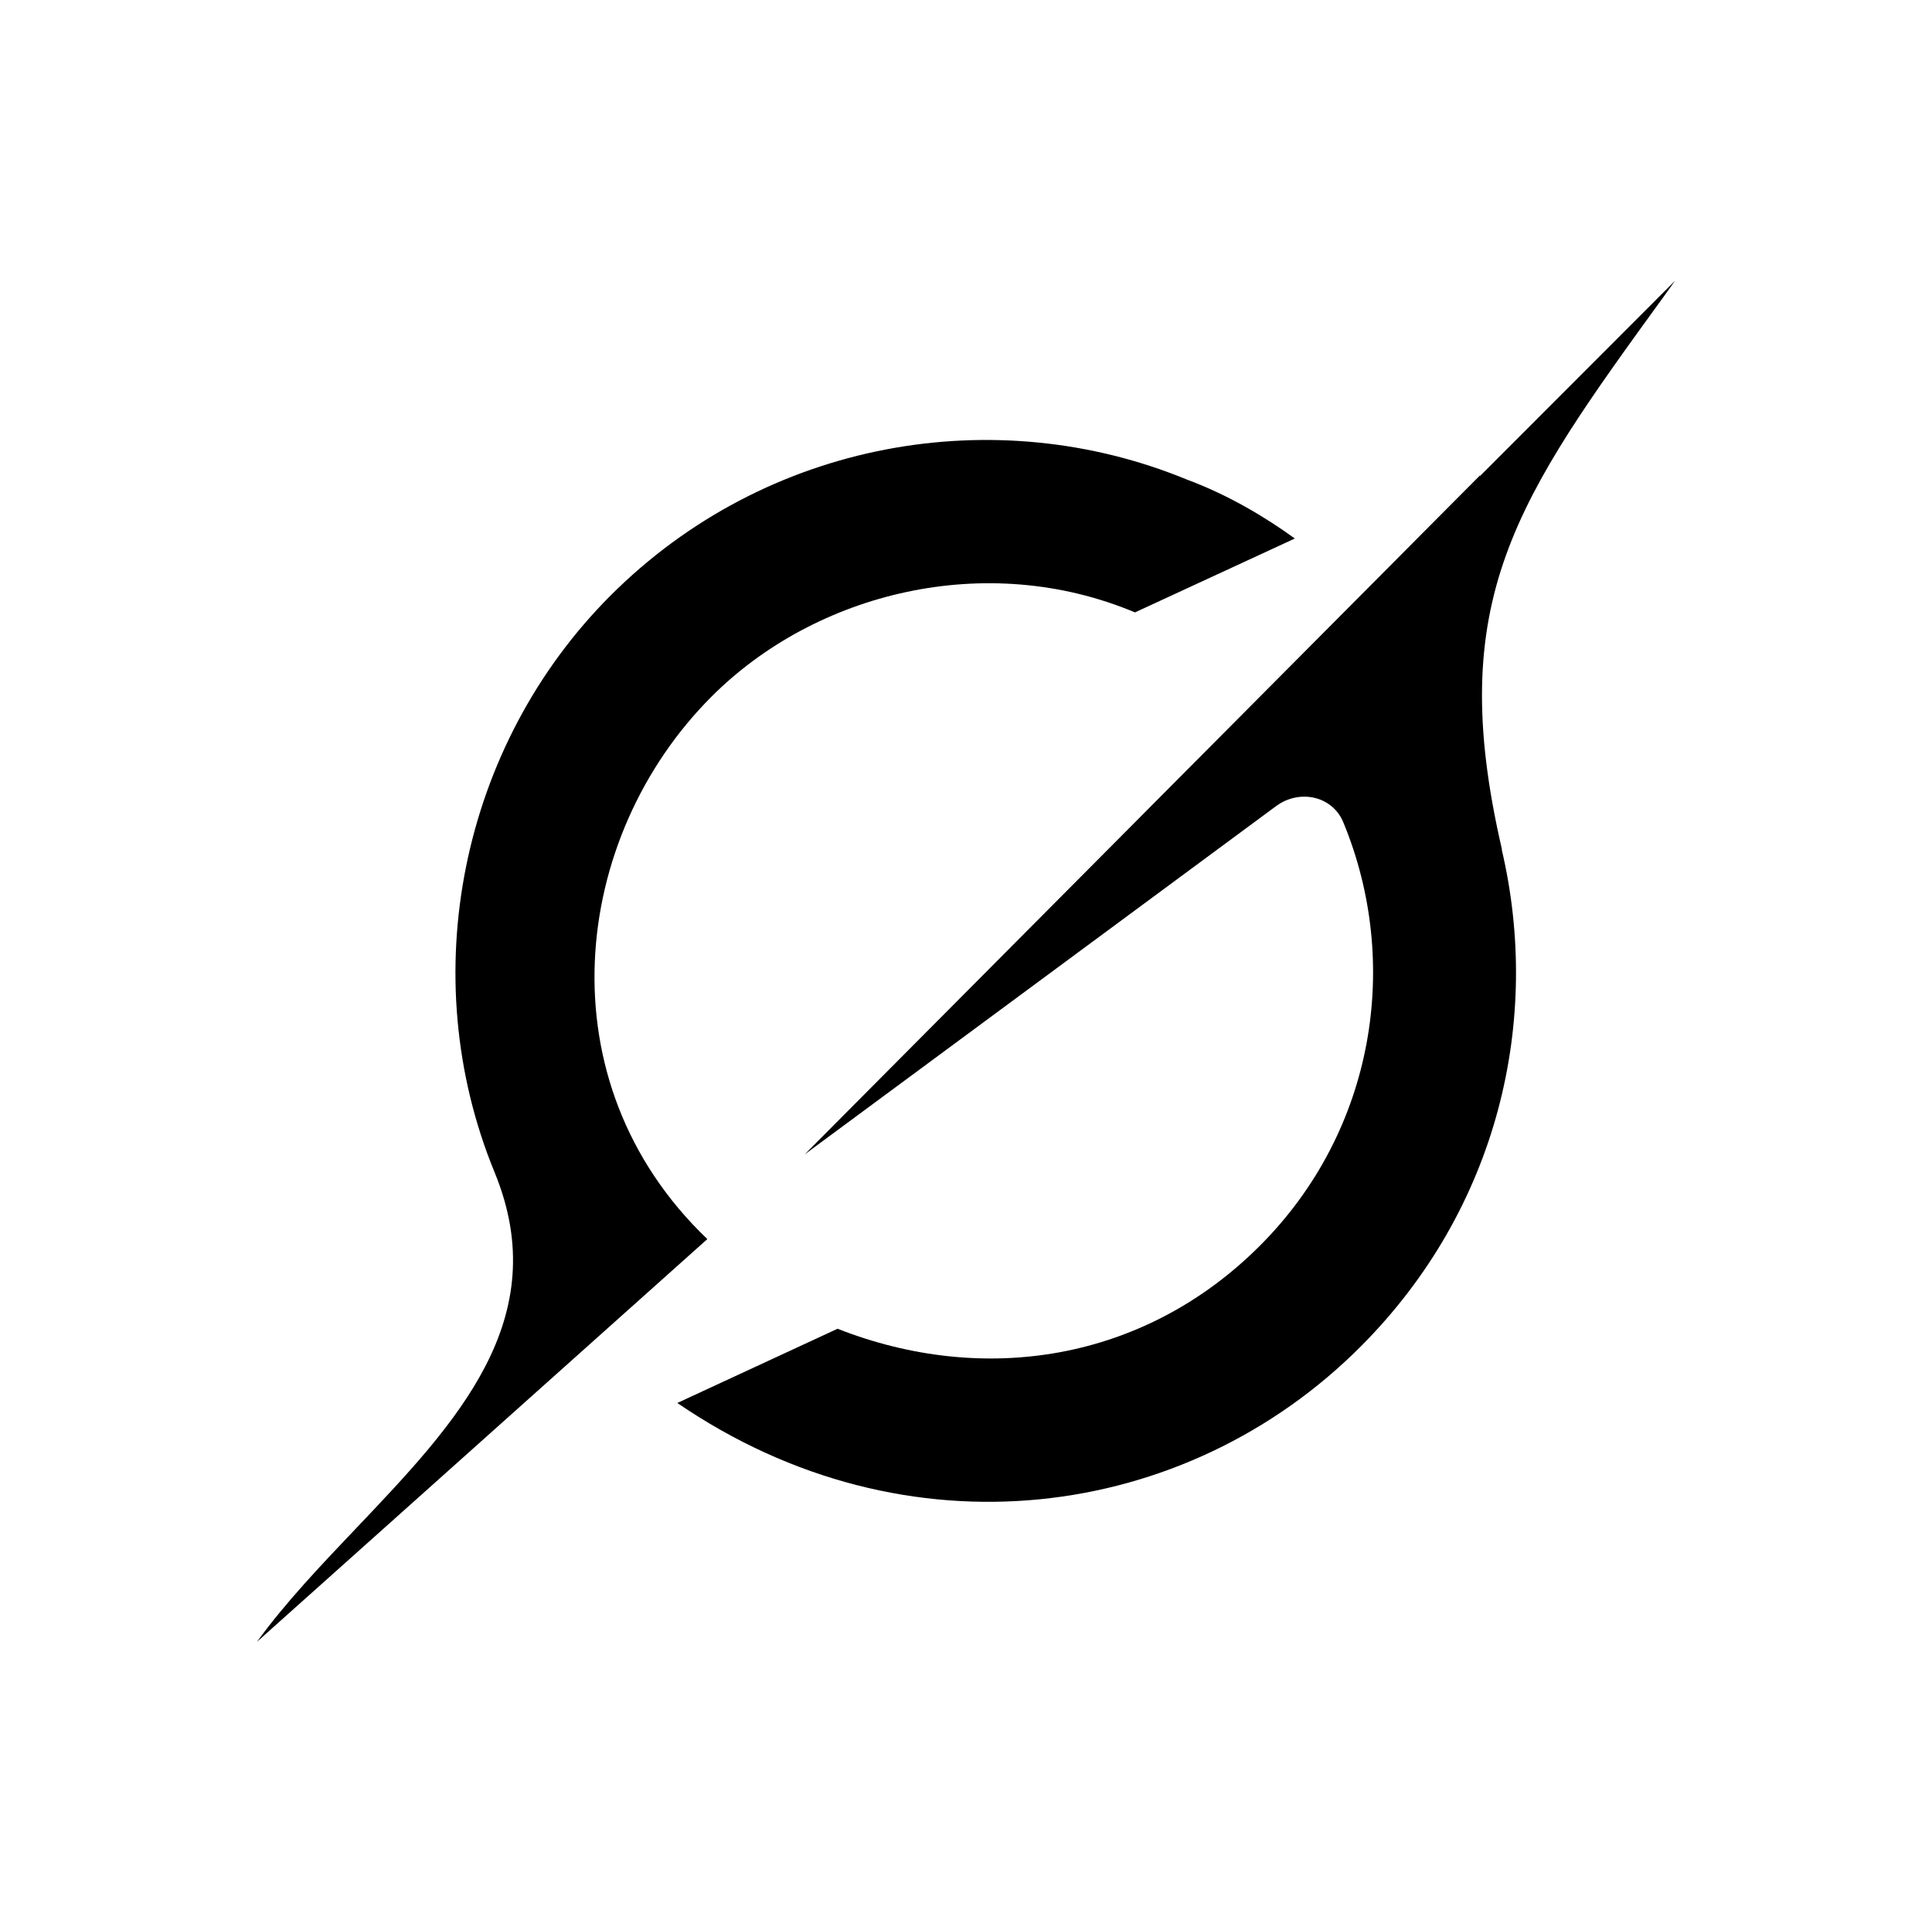
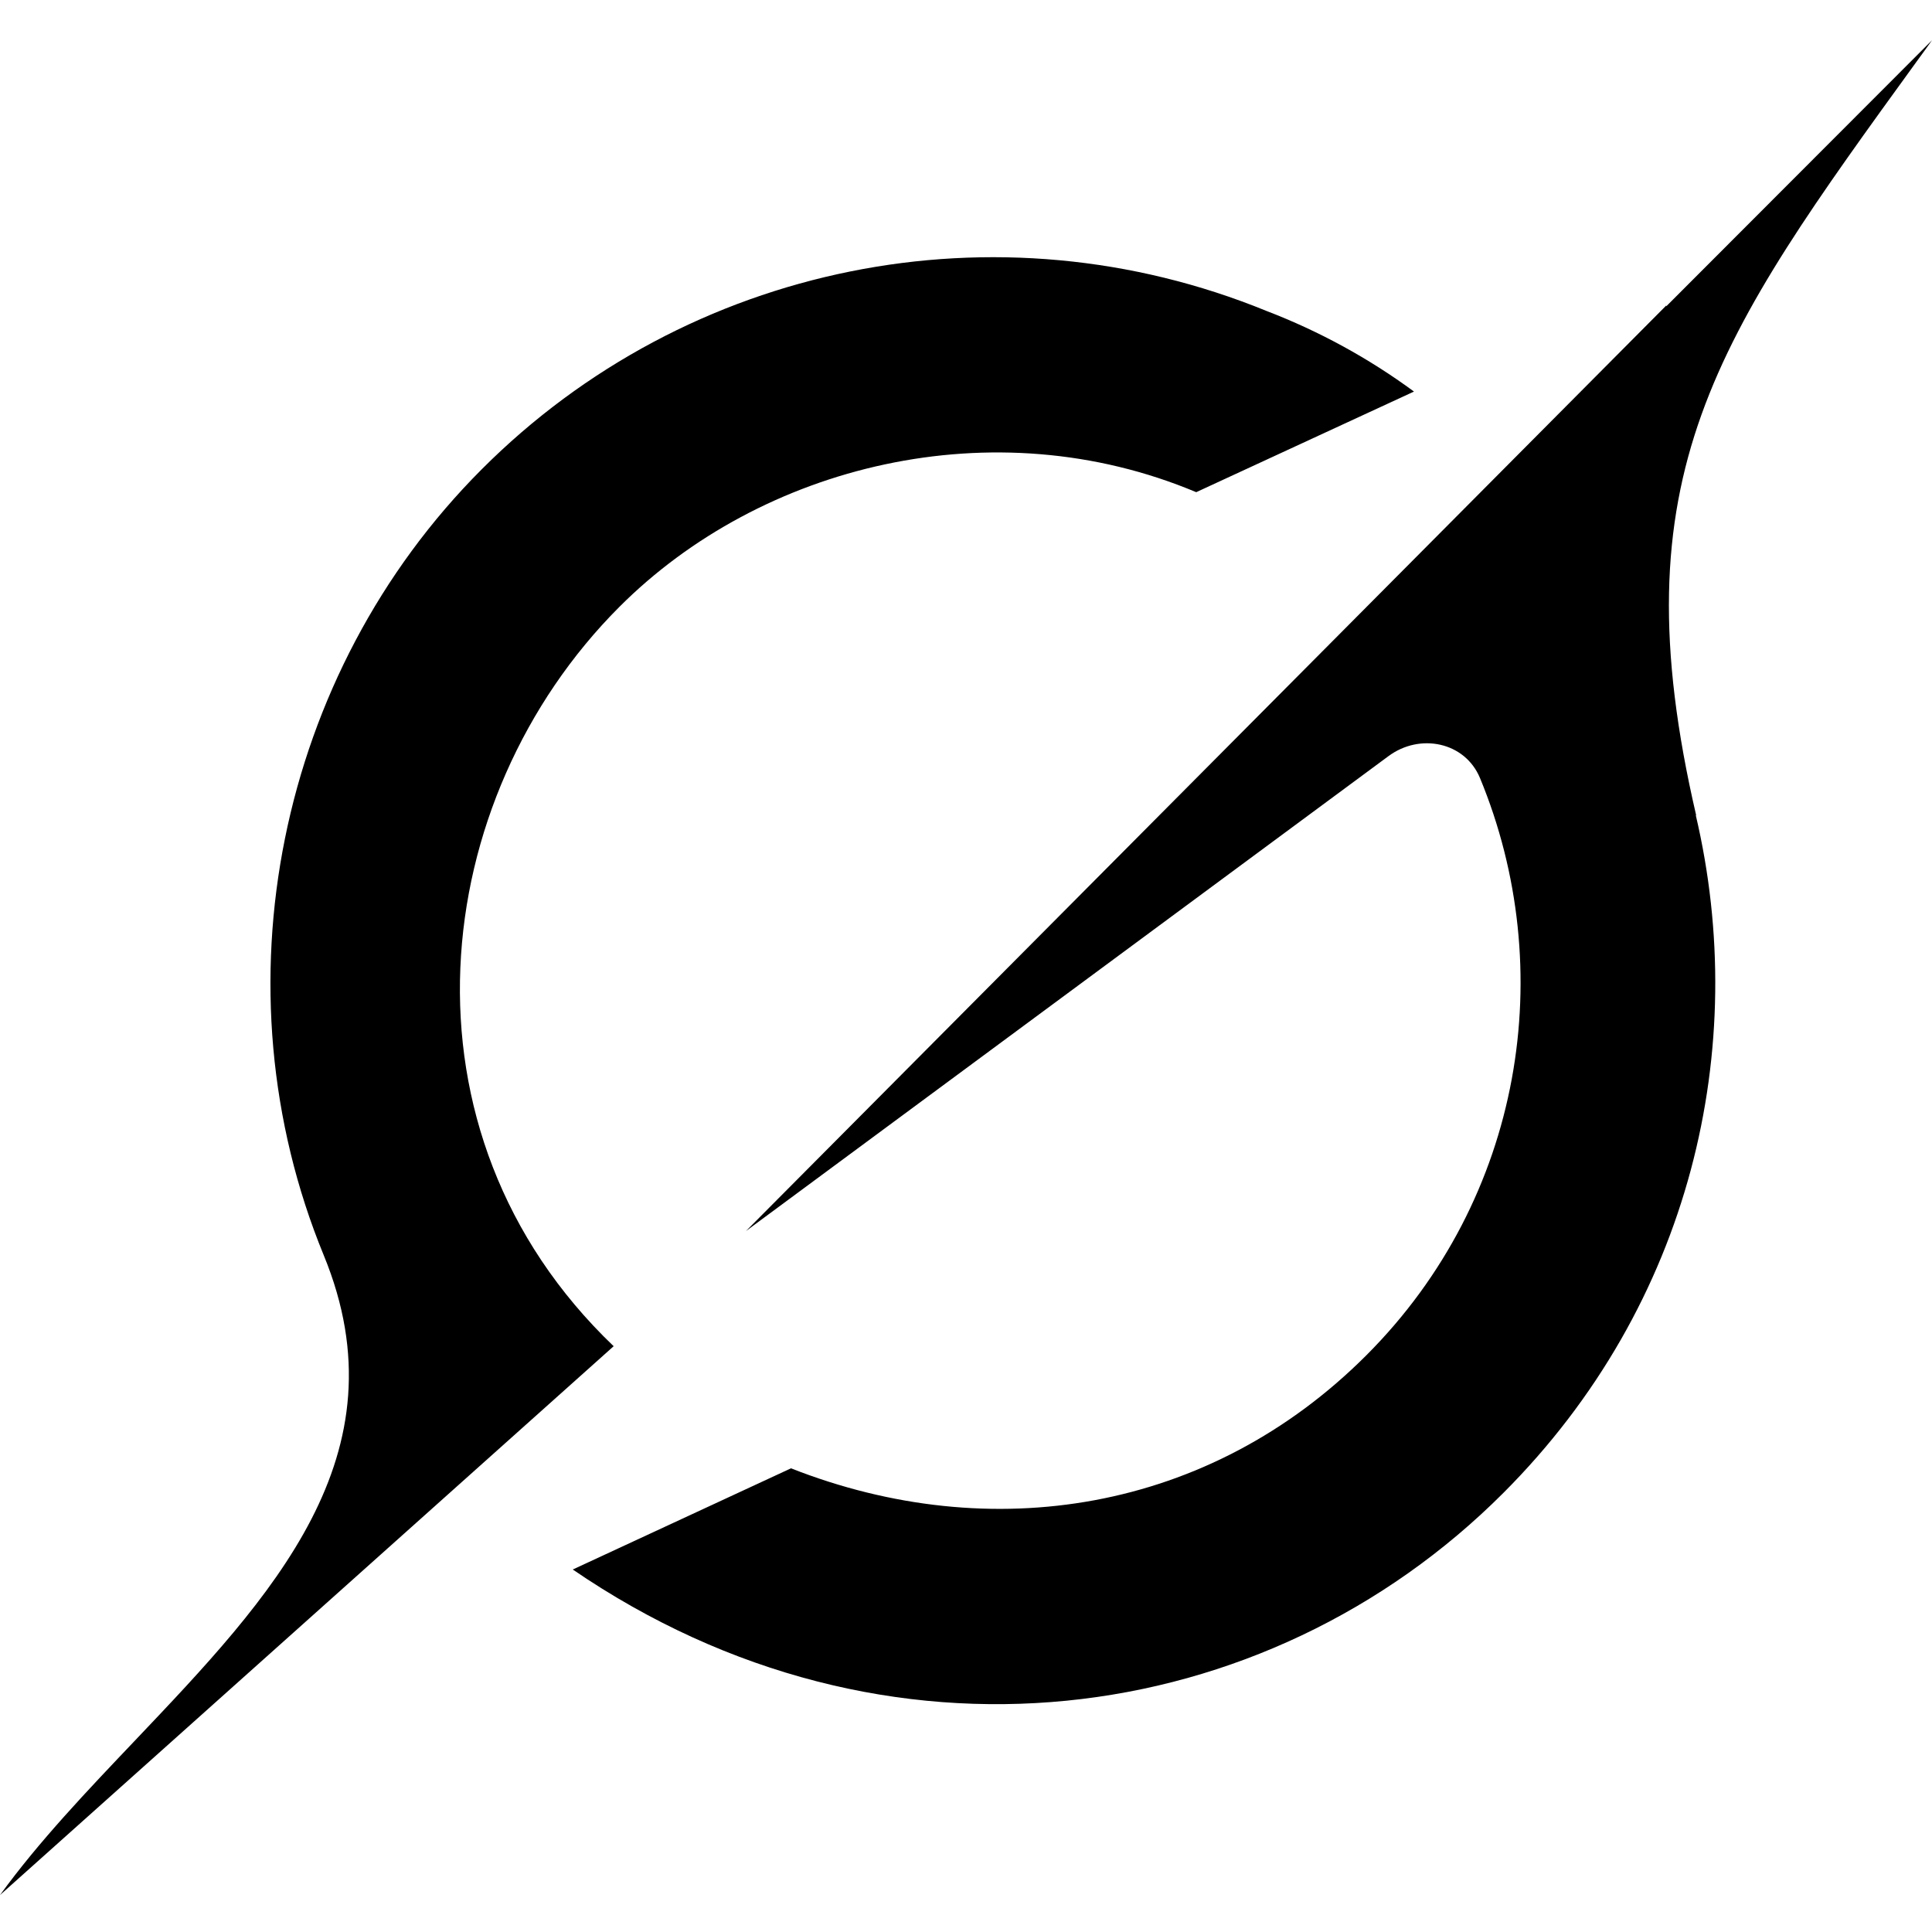
- <svg xmlns="http://www.w3.org/2000/svg" fill-rule="evenodd" clip-rule="evenodd" viewBox="0 0 512 509.641">
-   <path d="M213.235 306.019l178.976-180.002v.169l51.695-51.763c-.924 1.32-1.86 2.605-2.785 3.89-39.281 54.164-58.46 80.649-43.07 146.922l-.09-.101c10.61 45.11-.744 95.137-37.398 131.836-46.216 46.306-120.167 56.611-181.063 14.928l42.462-19.675c38.863 15.278 81.392 8.57 111.947-22.03 30.566-30.6 37.432-75.159 22.065-112.252-2.92-7.025-11.67-8.795-17.792-4.263l-124.947 92.341zm-25.786 22.437l-.033.034L68.094 435.217c7.565-10.429 16.957-20.294 26.327-30.149 26.428-27.803 52.653-55.359 36.654-94.302-21.422-52.112-8.952-113.177 30.724-152.898 41.243-41.254 101.98-51.661 152.706-30.758 11.23 4.172 21.016 10.114 28.638 15.639l-42.359 19.584c-39.44-16.563-84.629-5.299-112.207 22.313-37.298 37.308-44.84 102.003-1.128 143.81z" />
+ <svg xmlns="http://www.w3.org/2000/svg" viewBox="0 0 24 24">
+   <path fill-rule="evenodd" d="M9.27 15.29l7.978-5.897c.391-.29.95-.177 1.137.272.98 2.369.542 5.215-1.41 7.169-1.951 1.954-4.667 2.382-7.149 1.406l-2.711 1.257c3.889 2.661 8.611 2.003 11.562-.953 2.341-2.344 3.066-5.539 2.388-8.42l.006.007c-.983-4.232.242-5.924 2.75-9.383.06-.082.12-.164.179-.248l-3.301 3.305v-.01L9.267 15.292M7.623 16.723c-2.792-2.67-2.31-6.801.071-9.184 1.761-1.763 4.647-2.483 7.166-1.425l2.705-1.25a7.808 7.808 0 00-1.829-1A8.975 8.975 0 005.984 5.83c-2.533 2.536-3.33 6.436-1.962 9.764 1.022 2.487-.653 4.246-2.34 6.022-.599.63-1.199 1.259-1.682 1.925l7.62-6.815" />
</svg>
